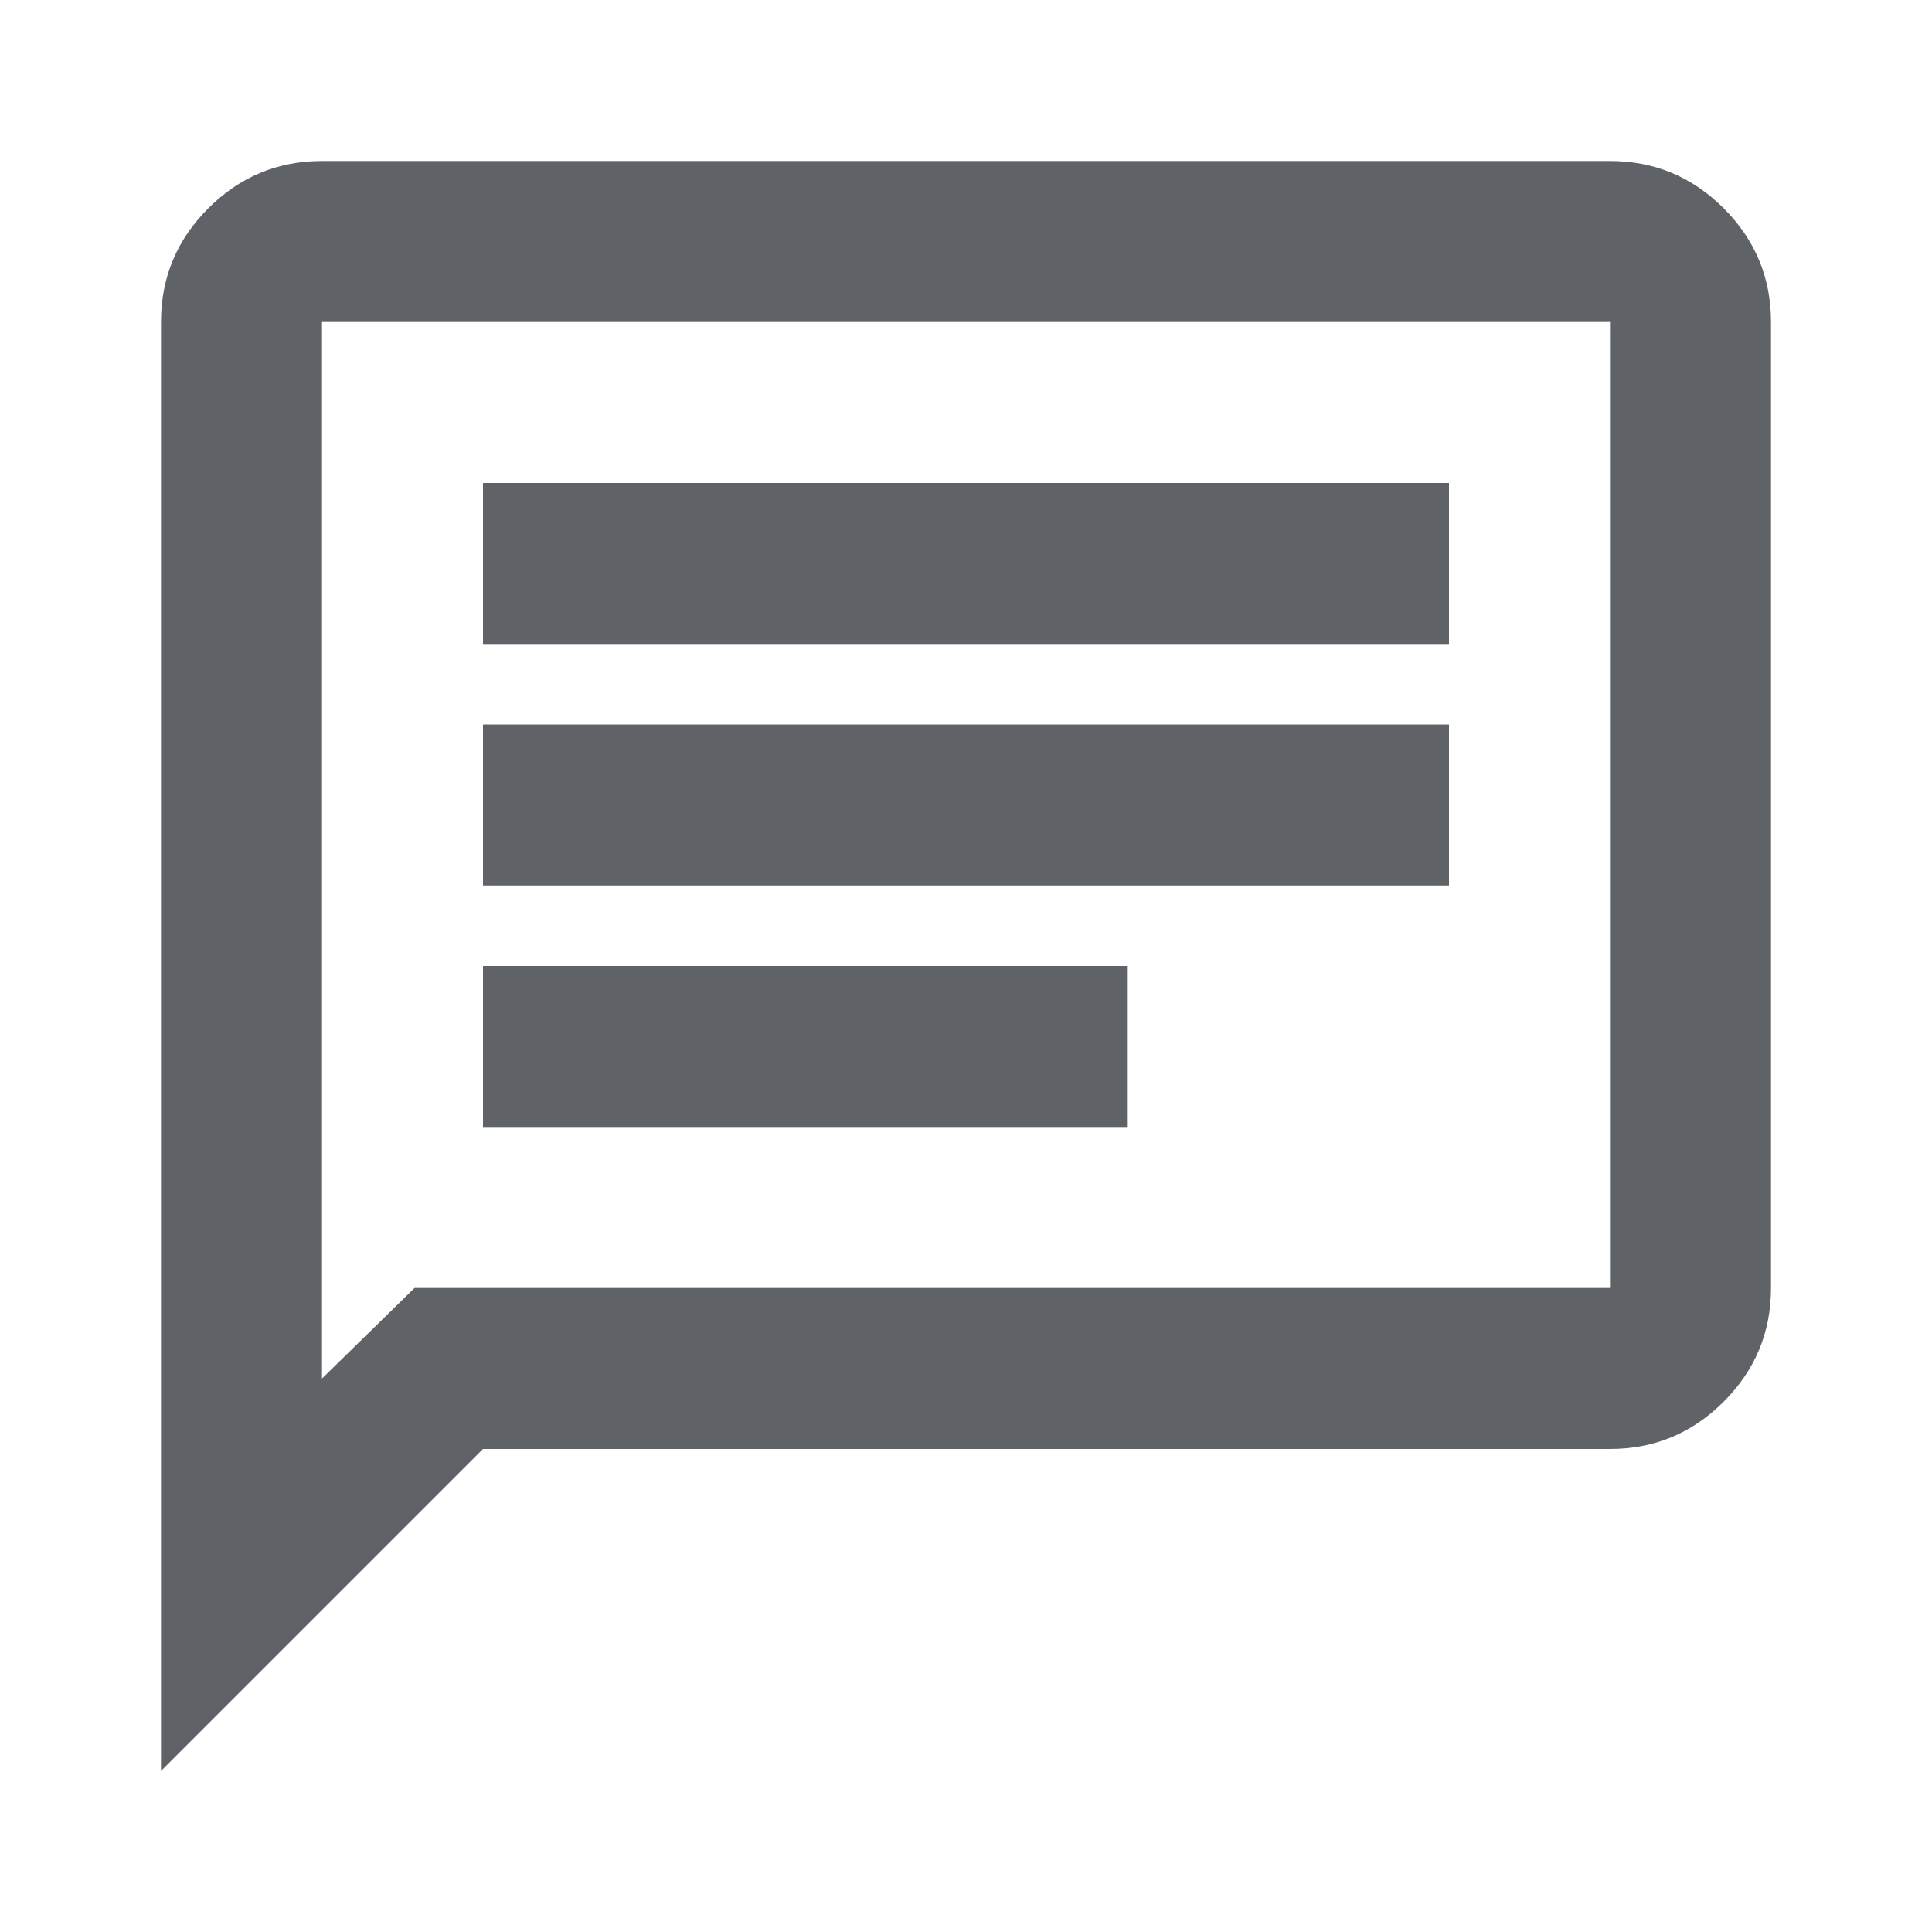
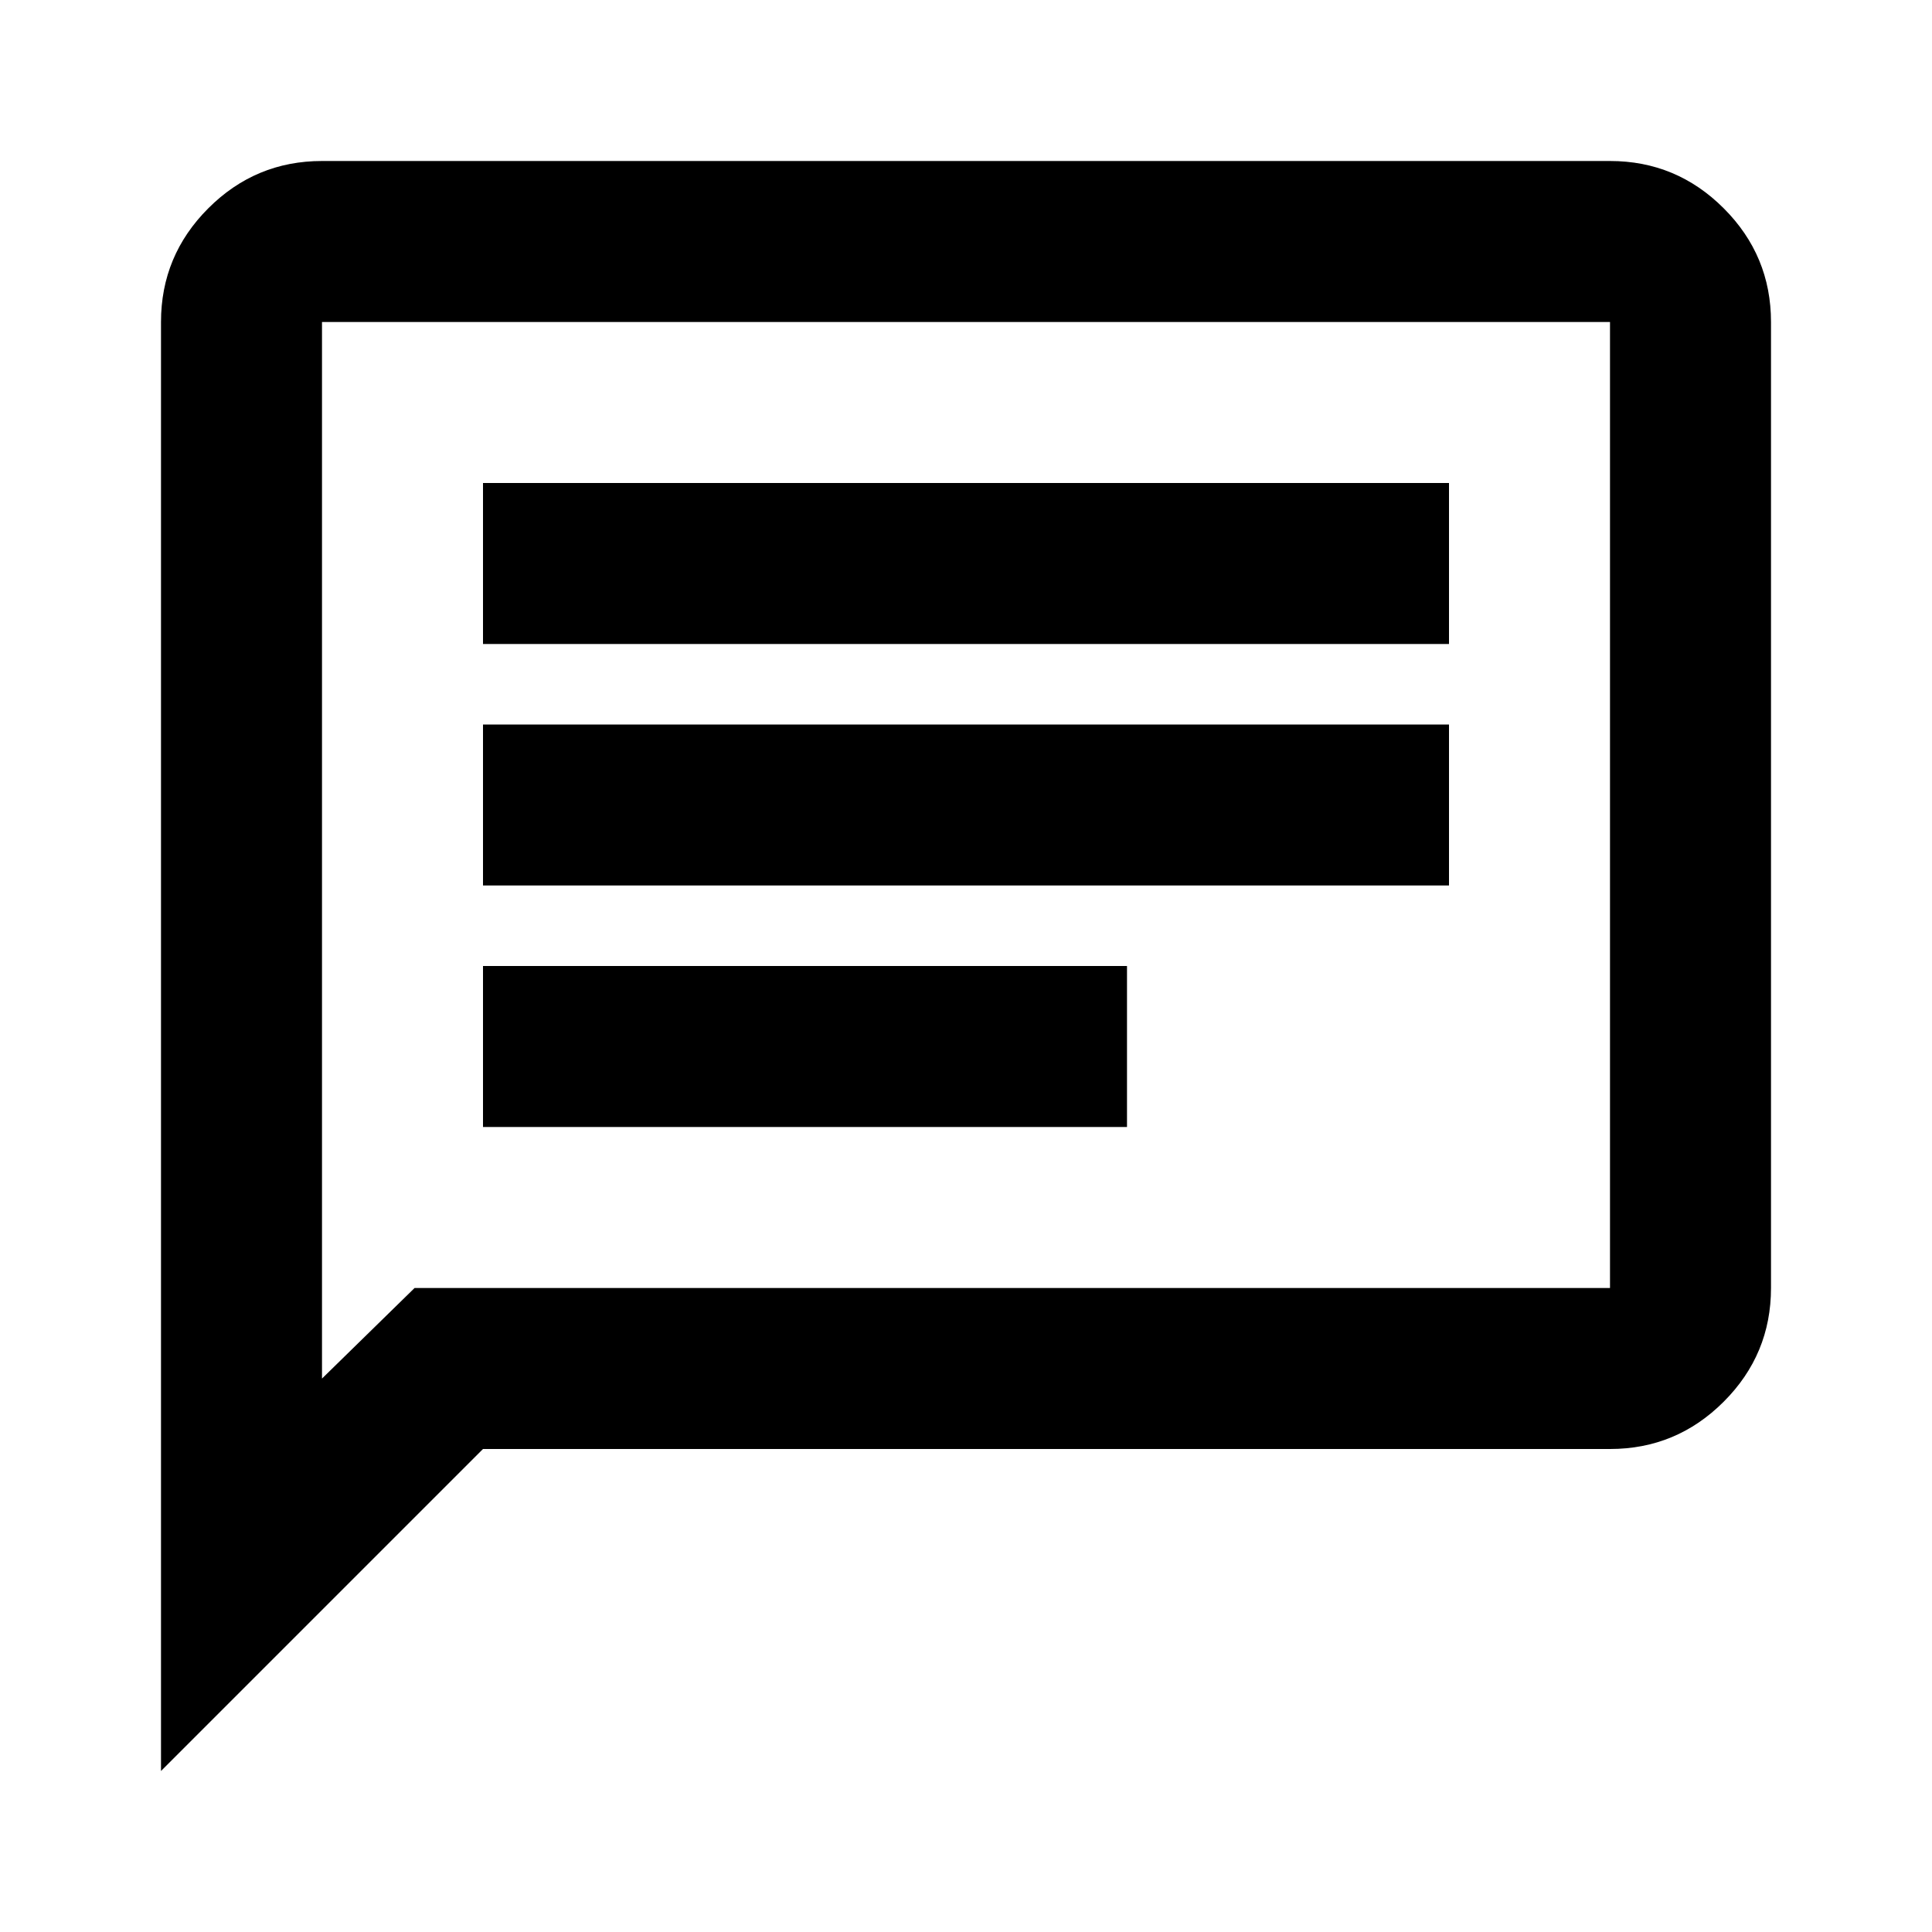
- <svg xmlns="http://www.w3.org/2000/svg" height="24px" viewBox="0 -960 960 960" width="24px" fill="#5f6368">
+ <svg xmlns="http://www.w3.org/2000/svg" height="24" viewBox="0 -960 960 960" width="24">
  <path d="M240-400h320v-80H240v80Zm0-120h480v-80H240v80Zm0-120h480v-80H240v80ZM80-80v-720q0-33 23.5-56.5T160-880h640q33 0 56.5 23.5T880-800v480q0 33-23.5 56.5T800-240H240L80-80Zm126-240h594v-480H160v525l46-45Zm-46 0v-480 480Z" />
</svg>
